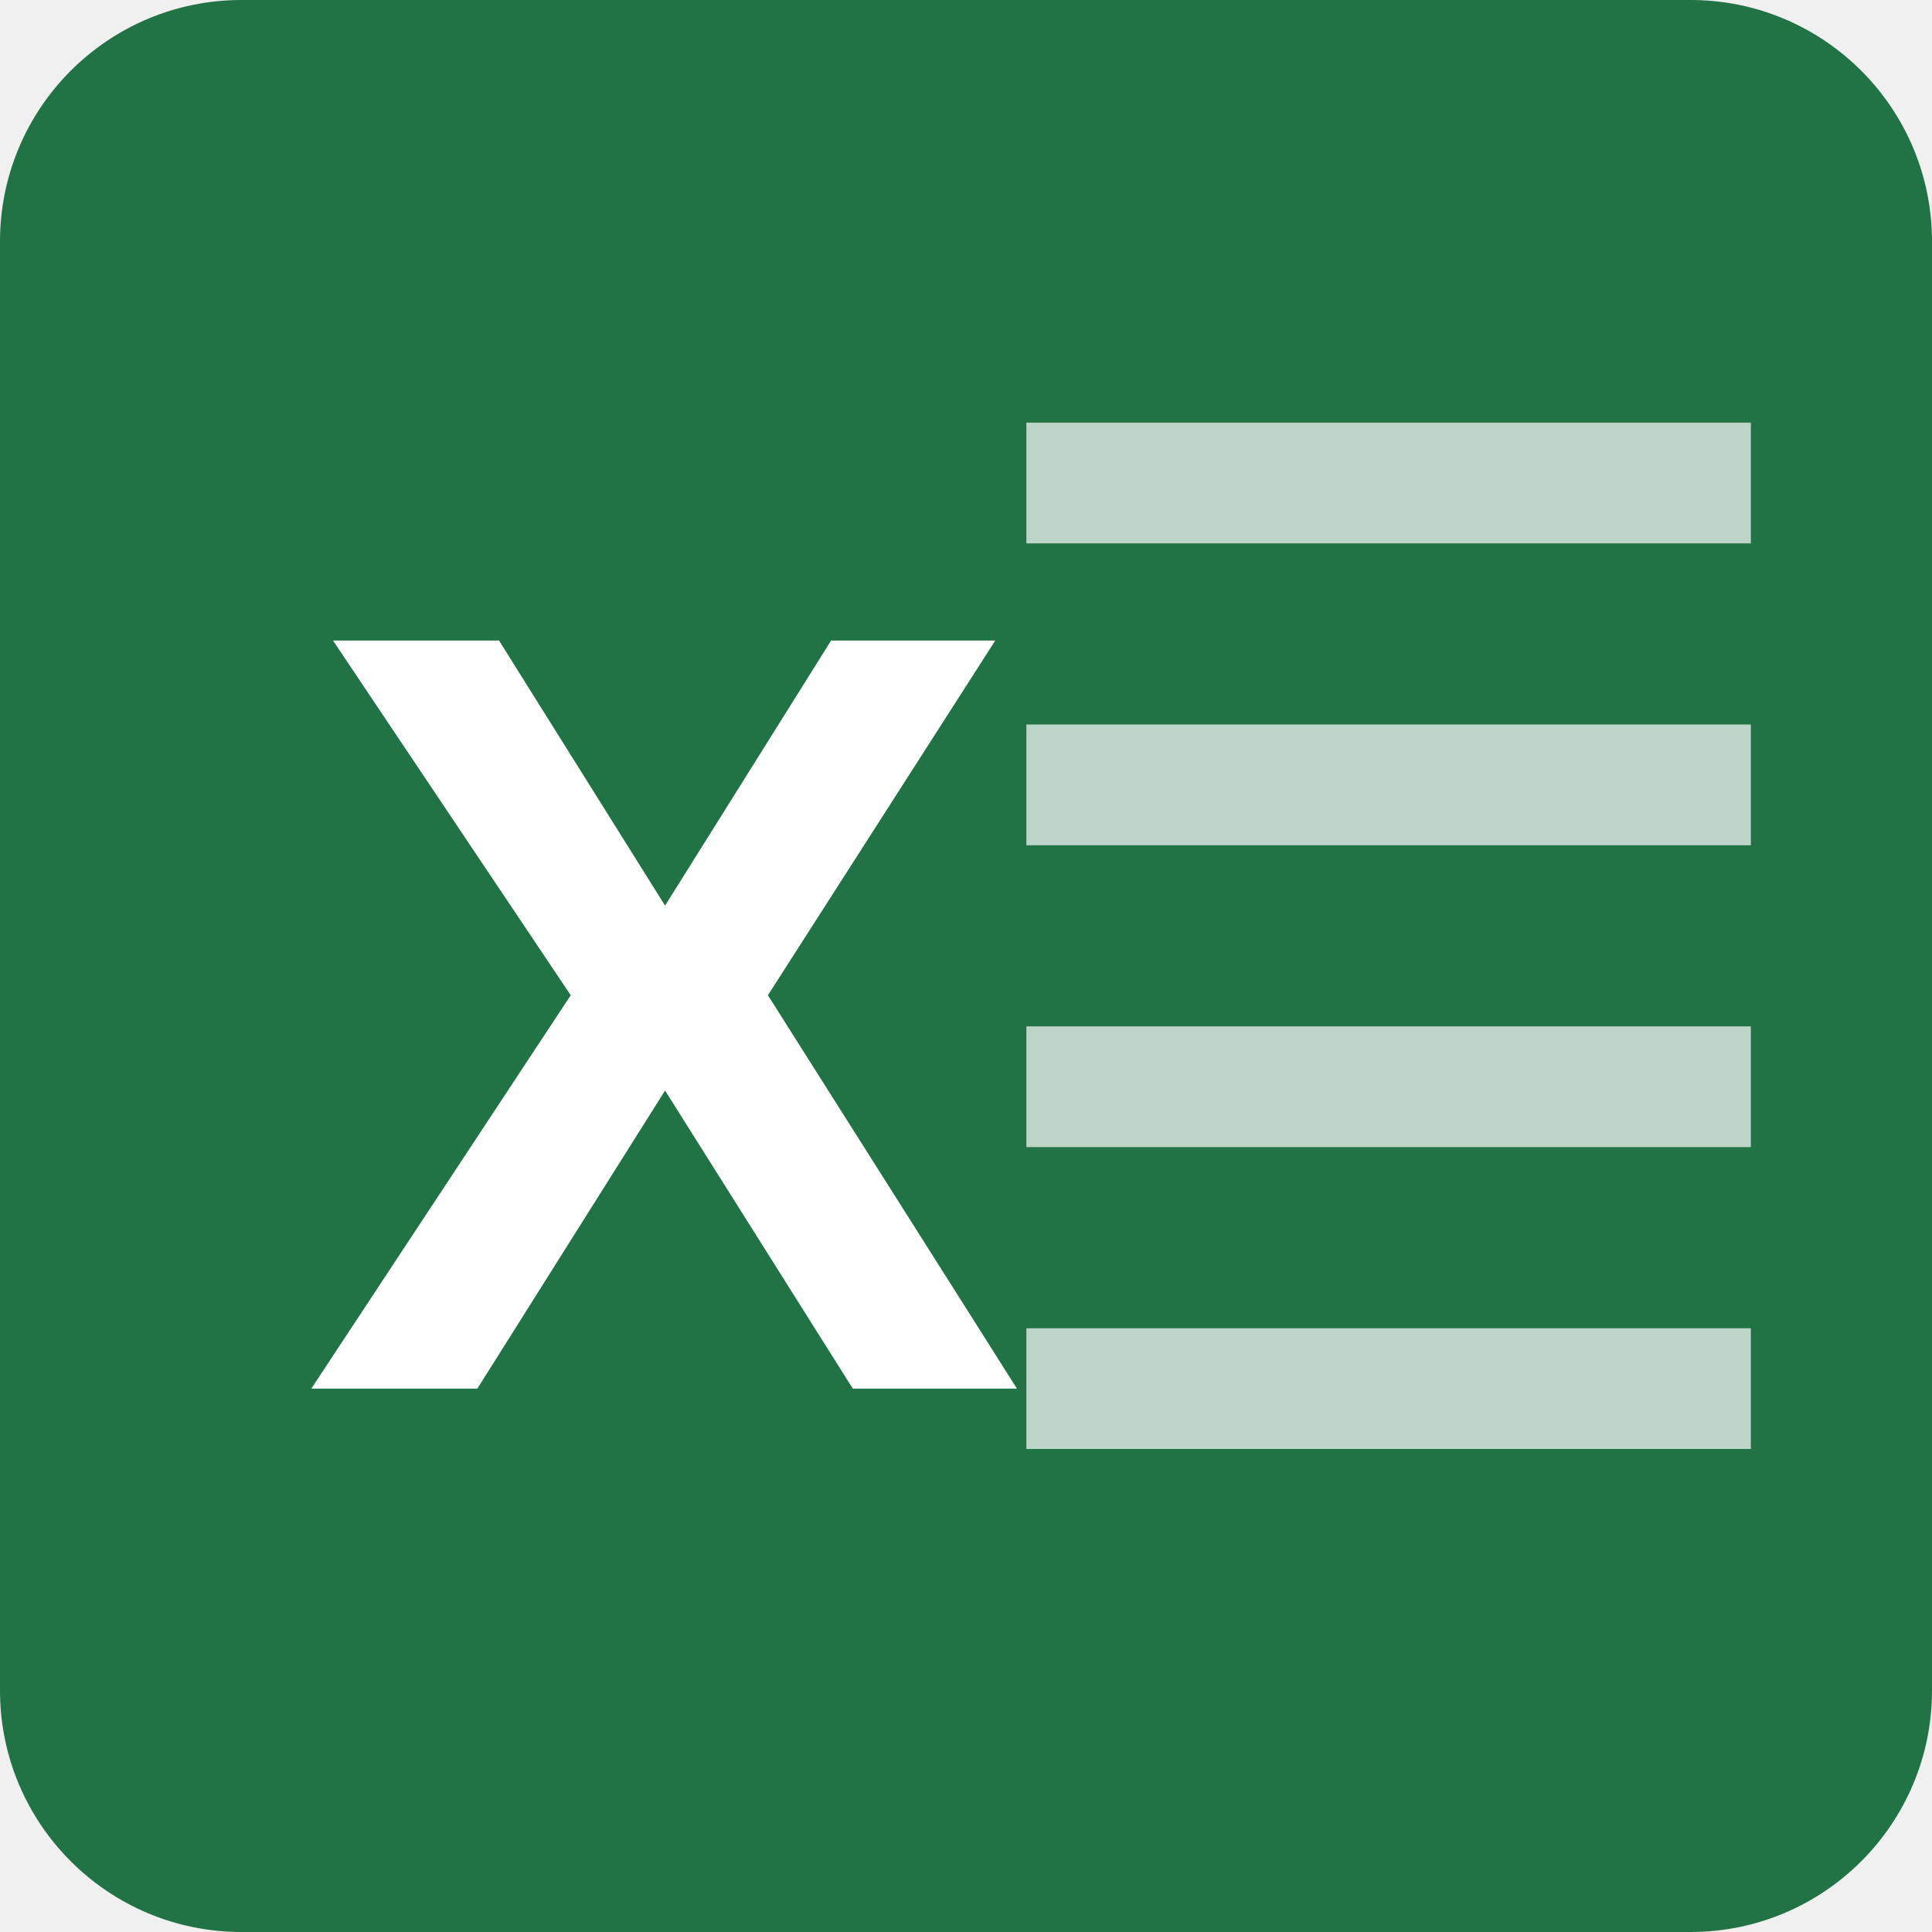
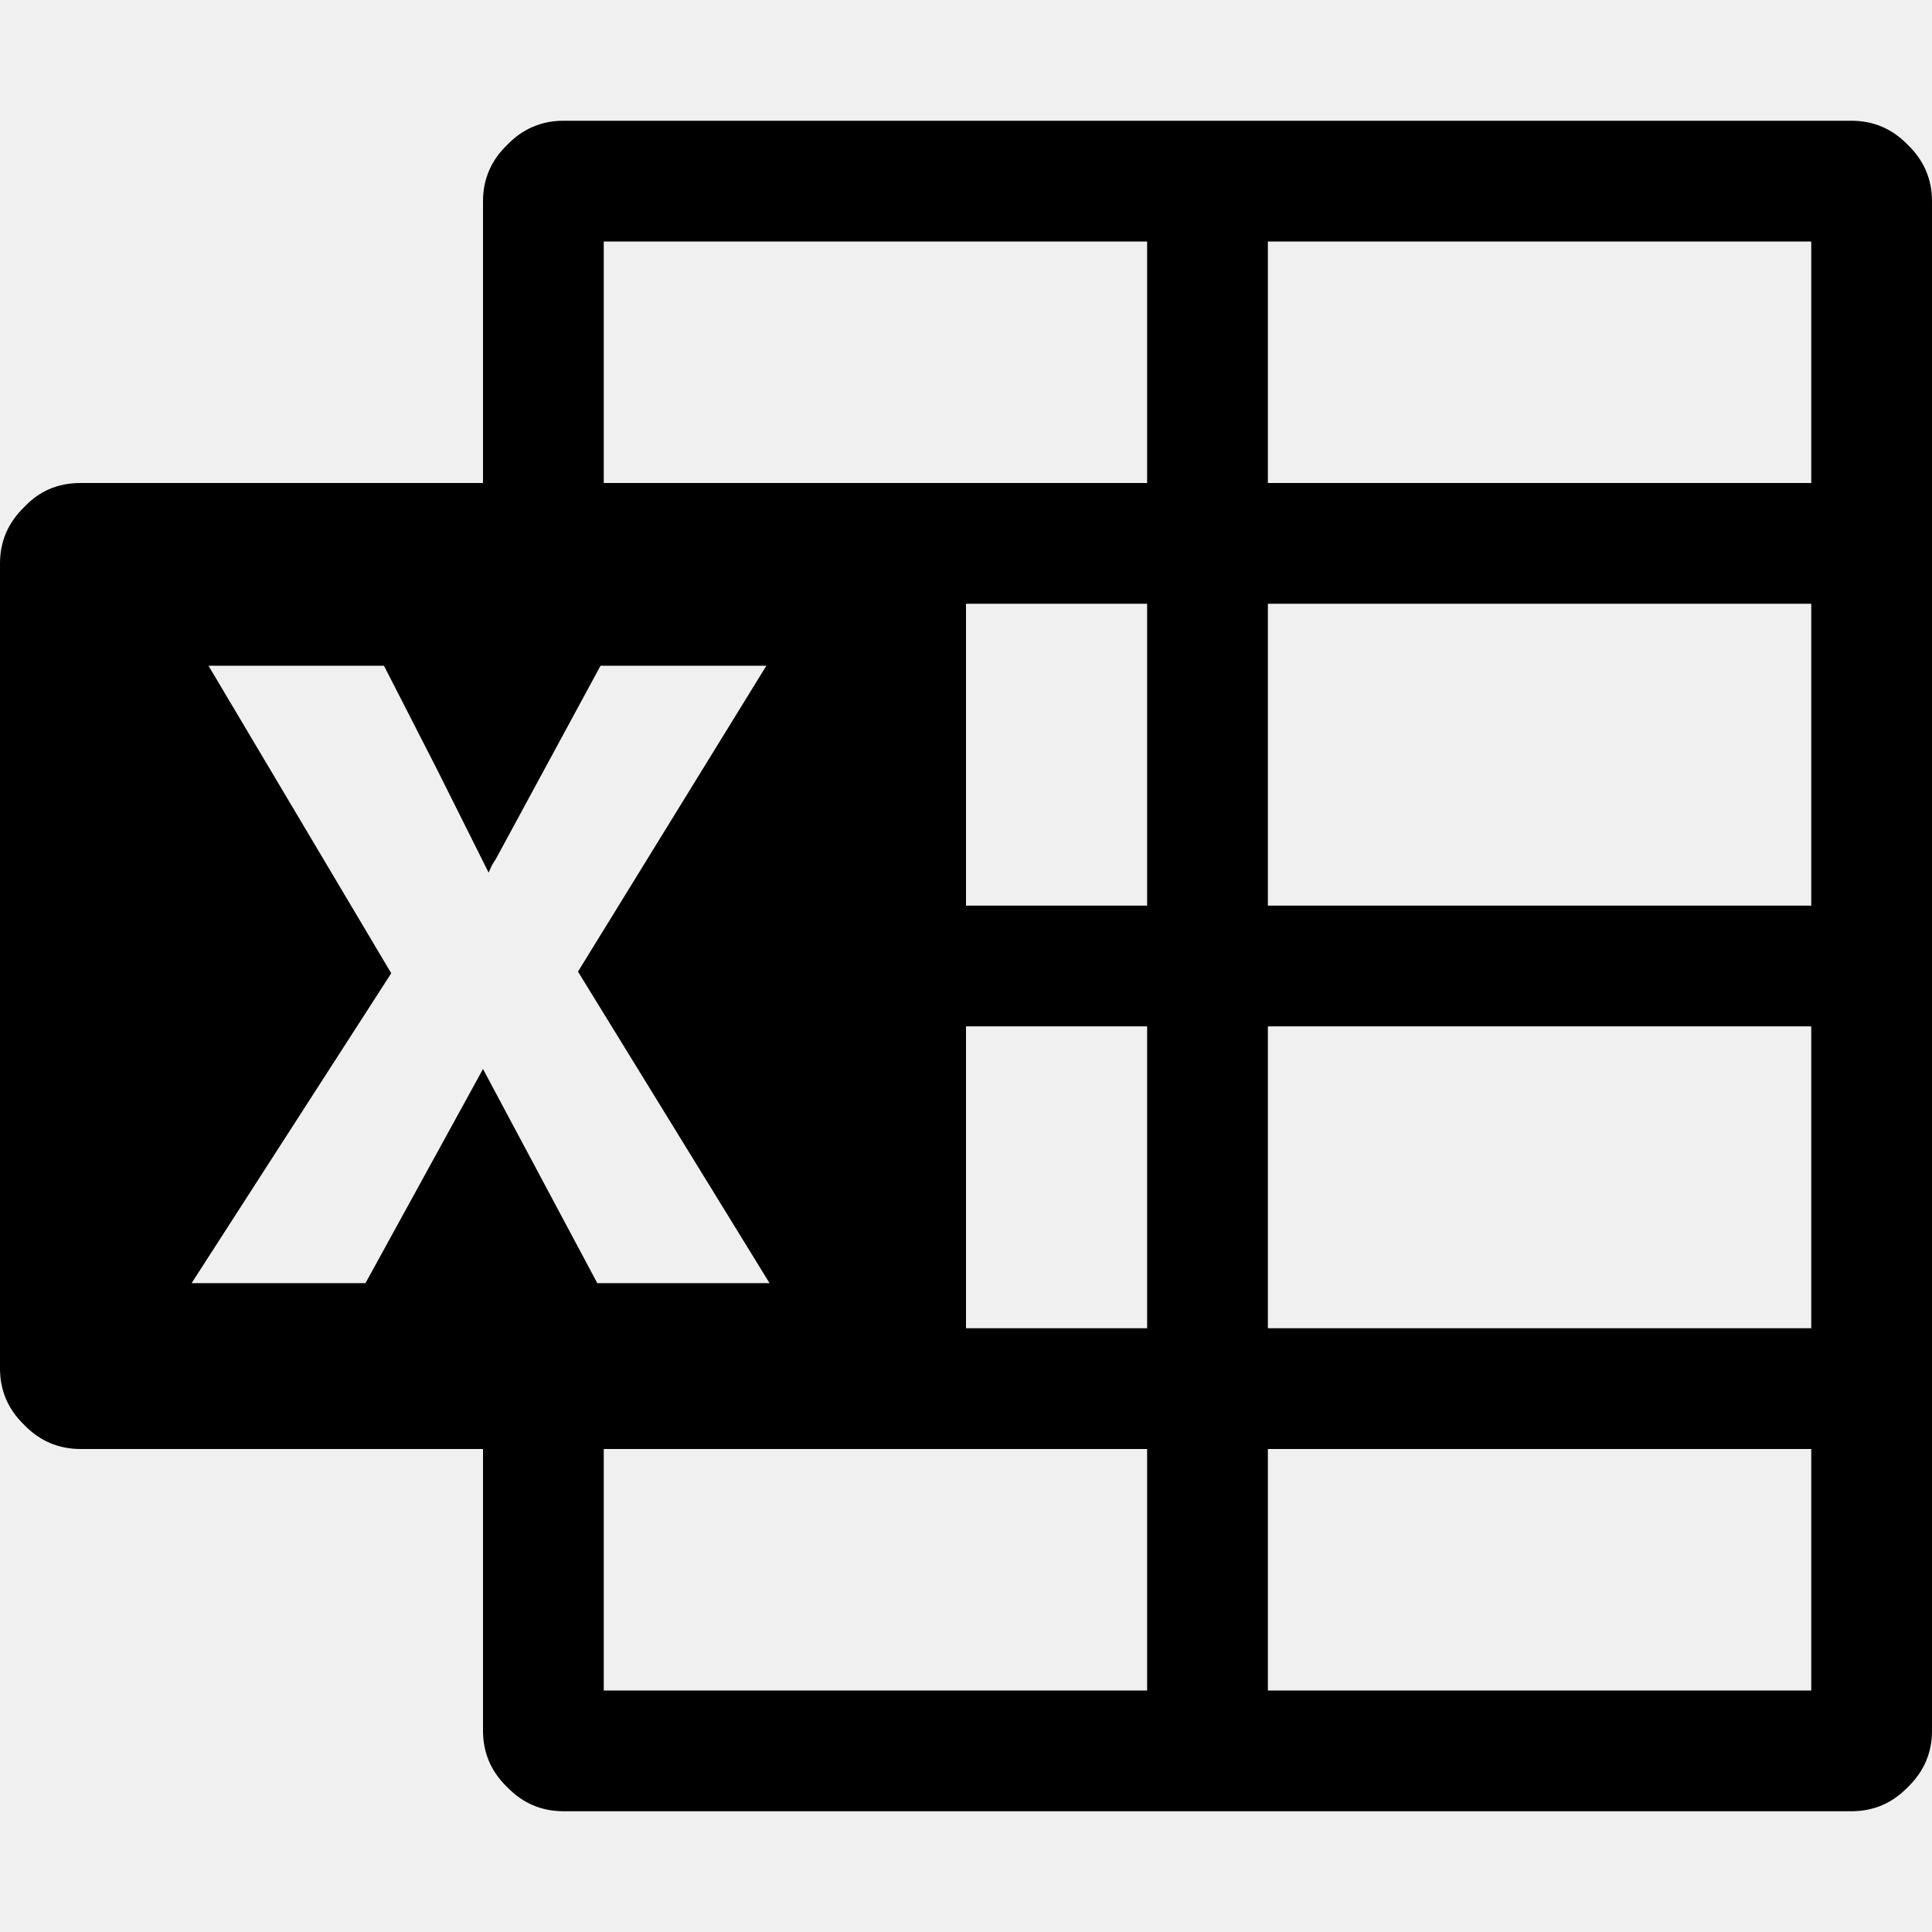
- <svg xmlns="http://www.w3.org/2000/svg" viewBox="0 0 32 32">
-   <rect width="32" height="32" rx="4" fill="#217346" />
-   <text x="5" y="23" font-family="Arial,sans-serif" font-weight="bold" font-size="18" fill="white">X</text>
-   <line x1="17" y1="8" x2="29" y2="8" stroke="white" stroke-width="2" opacity="0.7" />
-   <line x1="17" y1="13" x2="29" y2="13" stroke="white" stroke-width="2" opacity="0.7" />
-   <line x1="17" y1="18" x2="29" y2="18" stroke="white" stroke-width="2" opacity="0.7" />
-   <line x1="17" y1="23" x2="29" y2="23" stroke="white" stroke-width="2" opacity="0.7" />
+ <svg xmlns="http://www.w3.org/2000/svg" role="img" viewBox="0 0 24 24">
+   <path d="M23 1.5q.41 0 .7.3.3.29.3.7v19q0 .41-.3.7-.29.3-.7.3H7q-.41 0-.7-.3-.3-.29-.3-.7V18H1q-.41 0-.7-.3-.3-.29-.3-.7V7q0-.41.3-.7Q.58 6 1 6h5V2.5q0-.41.3-.7.29-.3.7-.3zM6 13.28l1.42 2.66h2.14l-2.38-3.87 2.34-3.8H7.46l-1.3 2.4-.05.08-.04.09-.64-1.28-.66-1.29H2.59l2.27 3.82-2.48 3.85h2.16zM14.25 21v-3H7.5v3zm0-4.5v-3.75H12v3.75zm0-5.25V7.5H12v3.75zm0-5.25V3H7.5v3zm8.25 15v-3h-6.75v3zm0-4.5v-3.75h-6.75v3.75zm0-5.25V7.5h-6.75v3.75zm0-5.25V3h-6.75v3Z" />
</svg>
